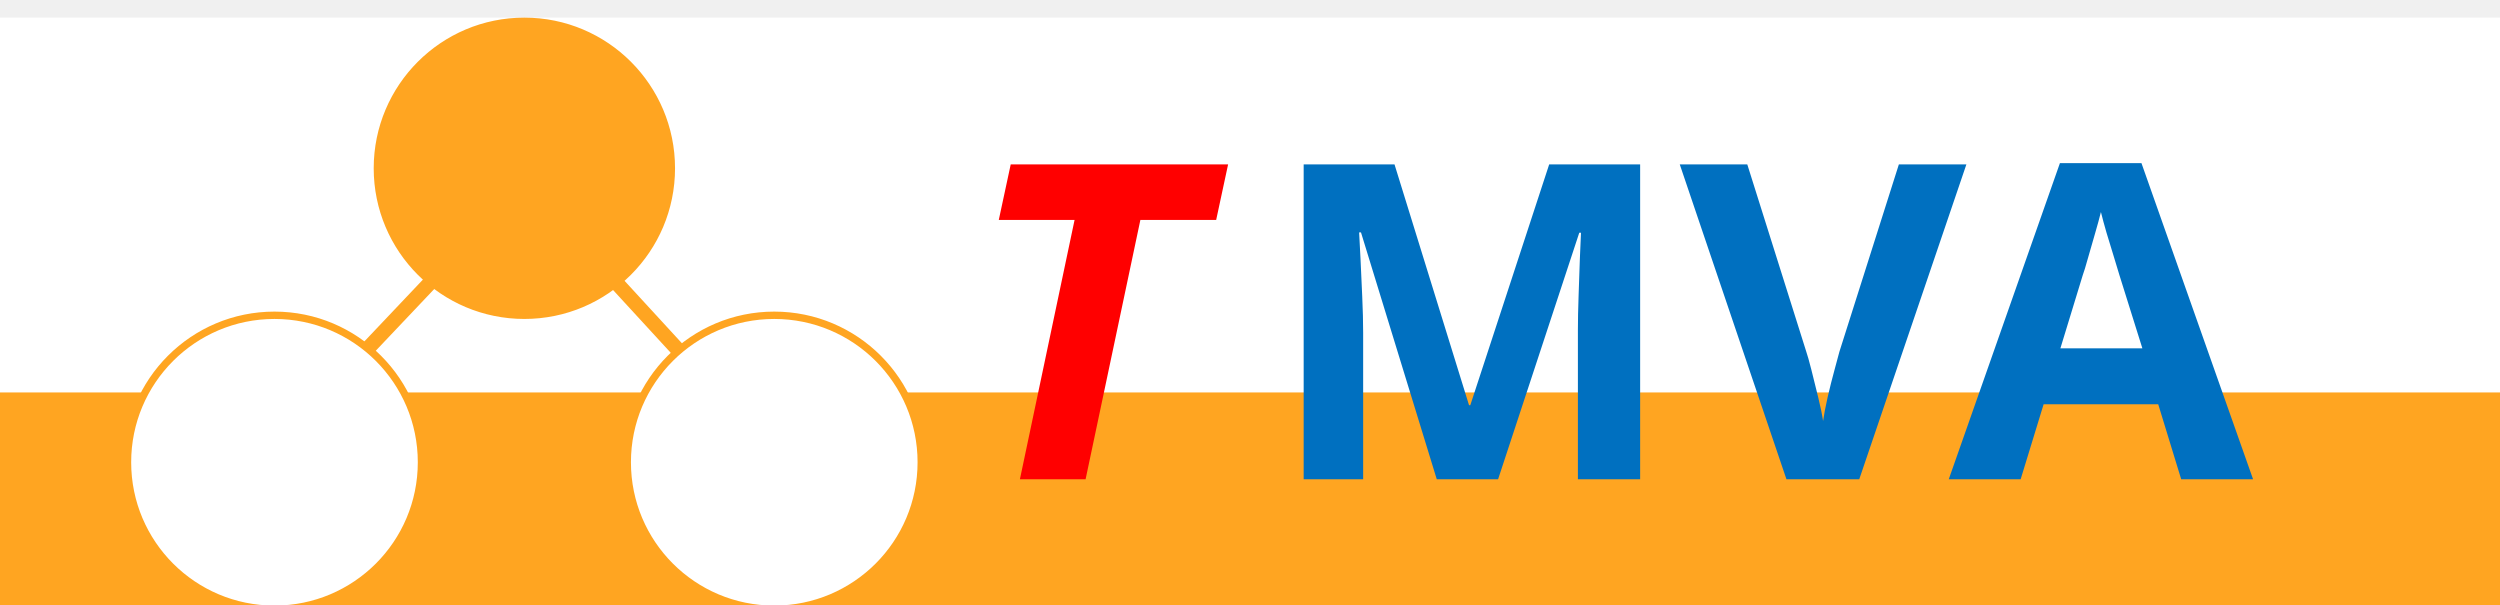
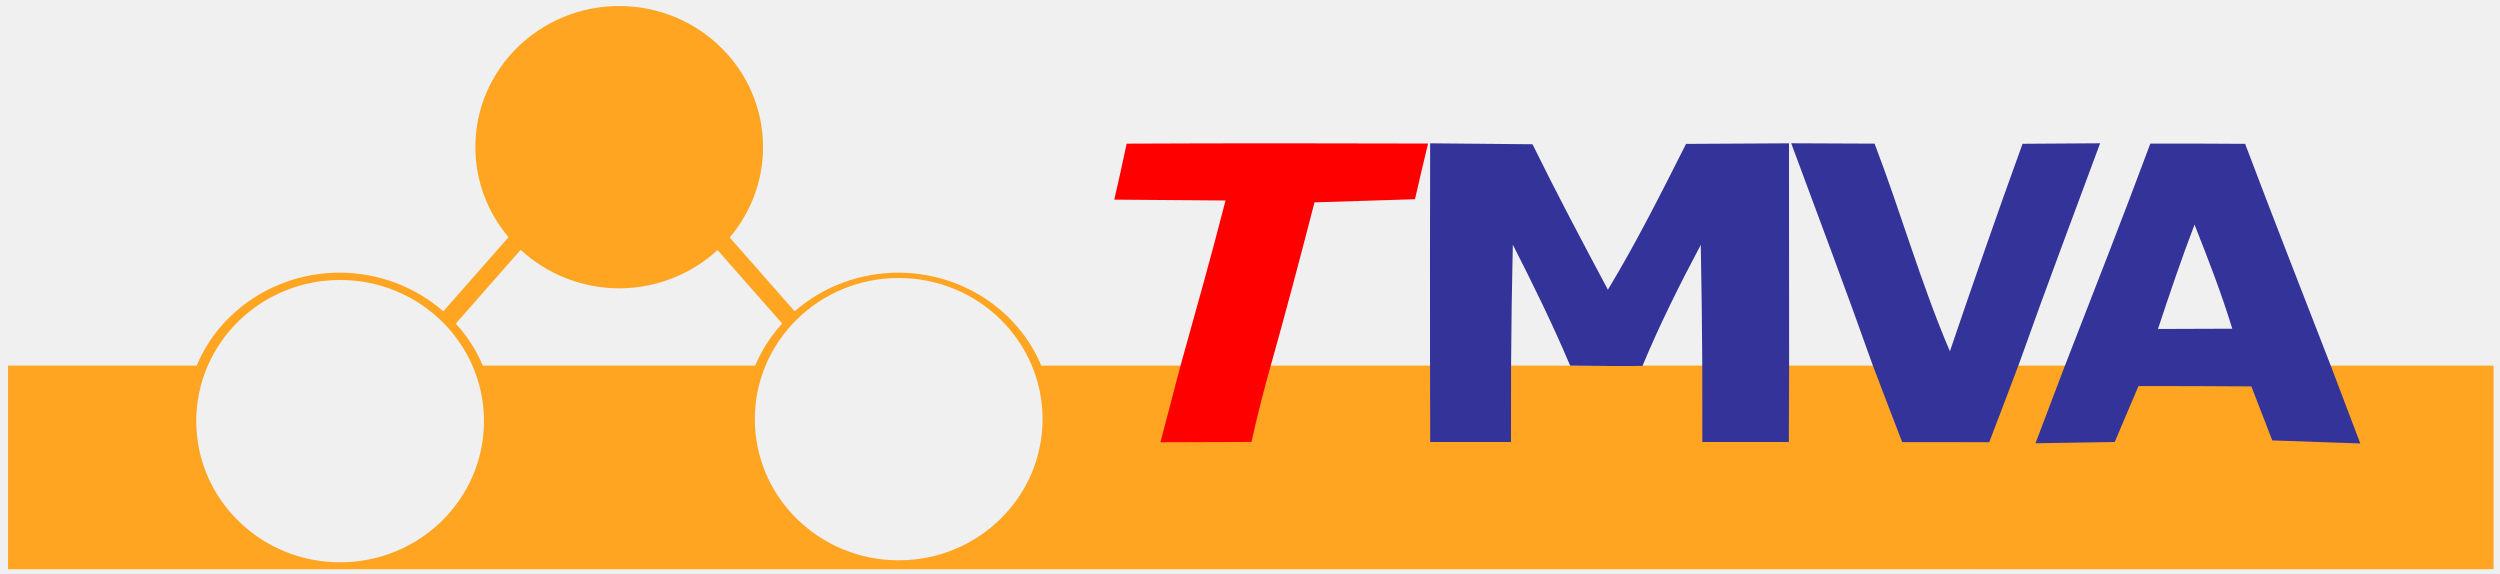
- <svg xmlns="http://www.w3.org/2000/svg" width="120mm" height="29mm" viewBox="0 0 425.197 102.756" id="svg2" version="1.1">
-   <defs id="defs4">
-     <clipPath id="clipPath3352" clipPathUnits="userSpaceOnUse">
-       <path id="path3354" d="M 0,0 359,0 359,127 0,127 0,0 Z" />
-     </clipPath>
-   </defs>
-   <g id="layer1" transform="translate(0,-949.607)">
-     <g transform="matrix(1.25,0,0,-1.25,-0.1908061,1092.604)" id="g3344">
-       <g id="g3346" />
-       <g id="g3348">
-         <g clip-path="url(#clipPath3352)" id="g3350">
-           <path id="path3356" style="fill:#ffffff;fill-opacity:0;fill-rule:nonzero;stroke:none" d="M 0,127 359,127 359,0 0,0 0,127 Z" />
-           <path id="path3358" style="fill:#ffffff;fill-opacity:1;fill-rule:nonzero;stroke:none" d="m 0.5,111.5 341,0 0,-80 -341,0 0,80 z" />
-           <g transform="matrix(7.874016e-5,0,0,-7.874016e-5,0.5,111.5)" id="g3360">
-             <path id="path3362" style="fill:none;stroke:#ffffff;stroke-width:12700;stroke-linecap:butt;stroke-linejoin:miter;stroke-miterlimit:8;stroke-dasharray:none;stroke-opacity:1" d="m 0,0 4330700,0 0,1016000 L 0,1016000 0,0 Z" />
-           </g>
-           <path id="path3364" style="fill:#ffa521;fill-opacity:1;fill-rule:nonzero;stroke:none" d="M 0,61 341,61 341,32 0,32 0,61 Z" />
-           <g transform="matrix(7.874016e-5,0,0,-7.874016e-5,72,89)" id="g3366">
-             <path id="path3368" style="fill:none;stroke:#ffa521;stroke-width:25400;stroke-linecap:butt;stroke-linejoin:round;stroke-miterlimit:10;stroke-dasharray:none;stroke-opacity:1" d="M 0,0 431800,469900" />
-           </g>
-           <g transform="matrix(-7.874016e-5,0,0,-7.874016e-5,72,90)" id="g3370">
-             <path id="path3372" style="fill:none;stroke:#ffa521;stroke-width:25400;stroke-linecap:butt;stroke-linejoin:round;stroke-miterlimit:10;stroke-dasharray:none;stroke-opacity:1" d="M 0,0 457200,482600" />
-           </g>
-           <g transform="matrix(7.874016e-5,0,0,-7.874016e-5,29,53)" id="g3374">
-             <path id="path3376" style="fill:none;stroke:#ffa521;stroke-width:25400;stroke-linecap:butt;stroke-linejoin:round;stroke-miterlimit:10;stroke-dasharray:none;stroke-opacity:1" d="M 0,0 1016000,1.017" />
-           </g>
-           <path id="path3378" style="fill:#ffffff;fill-opacity:1;fill-rule:nonzero;stroke:none" d="m 17.5,51.5 c 0,11.046 8.954,20 20,20 11.046,0 20,-8.954 20,-20 0,-11.046 -8.954,-20 -20,-20 -11.046,0 -20,8.954 -20,20 z" />
-           <g transform="matrix(7.874016e-5,0,0,-7.874016e-5,17.5,71.5)" id="g3380">
-             <path id="path3382" style="fill:none;stroke:#ffa521;stroke-width:12700;stroke-linecap:butt;stroke-linejoin:round;stroke-miterlimit:10;stroke-dasharray:none;stroke-opacity:1" d="M 0,254000 C 0,113719.7 113719.7,0 254000,0 394280.3,0 508000.1,113719.7 508000.1,254000 508000.1,394280.3 394280.3,508000.1 254000,508000.1 113719.7,508000.1 0,394280.3 0,254000 Z" />
-           </g>
-           <path id="path3384" style="fill:#ffffff;fill-opacity:1;fill-rule:nonzero;stroke:none" d="m 85.5,51.5 c 0,11.046 8.954,20 20,20 11.046,0 20,-8.954 20,-20 0,-11.046 -8.954,-20 -20,-20 -11.046,0 -20,8.954 -20,20 z" />
-           <g transform="matrix(7.874016e-5,0,0,-7.874016e-5,85.5,71.5)" id="g3386">
-             <path id="path3388" style="fill:none;stroke:#ffa521;stroke-width:12700;stroke-linecap:butt;stroke-linejoin:round;stroke-miterlimit:10;stroke-dasharray:none;stroke-opacity:1" d="M 0,254000 C 0,113719.7 113719.7,0 254000,0 394280.4,0 508000,113719.7 508000,254000 508000,394280.3 394280.4,508000.1 254000,508000.1 113719.7,508000.1 0,394280.3 0,254000 Z" />
-           </g>
-           <path id="path3390" style="fill:#ffa521;fill-opacity:1;fill-rule:nonzero;stroke:none" d="m 51.5,91.5 c 0,11.046 8.954,20 20,20 11.046,0 20,-8.954 20,-20 0,-11.046 -8.954,-20 -20,-20 -11.046,0 -20,8.954 -20,20 z" />
-           <g transform="matrix(7.874016e-5,0,0,-7.874016e-5,51.5,111.5)" id="g3392">
-             <path id="path3394" style="fill:none;stroke:#ffa521;stroke-width:12700;stroke-linecap:butt;stroke-linejoin:round;stroke-miterlimit:10;stroke-dasharray:none;stroke-opacity:1" d="M 0,254000 C 0,113719.7 113719.7,0 254000,0 394280.4,0 508000,113719.7 508000,254000 508000,394280.4 394280.4,508000 254000,508000 113719.7,508000 0,394280.4 0,254000 Z" />
-           </g>
-           <g transform="translate(131.1275,49.18744)" id="g3396">
-             <text id="text3398" style="font-style:italic;font-variant:normal;font-weight:bold;font-size:60px;font-family:Verdana;-inkscape-font-specification:Verdana-BoldItalic;writing-mode:lr-tb;fill:#ff0000;fill-opacity:1;fill-rule:nonzero;stroke:none" transform="scale(1,-1)">
-               <tspan id="tspan3400" y="0" x="0">T</tspan>
-             </text>
-           </g>
-           <g transform="translate(172.1275,49.18744)" id="g3402">
-             <text id="text3404" style="font-variant:normal;font-weight:bold;font-size:60px;font-family:Verdana;-inkscape-font-specification:Verdana-Bold;writing-mode:lr-tb;fill:#0070c0;fill-opacity:1;fill-rule:nonzero;stroke:none" transform="scale(1,-1)">
-               <tspan id="tspan3406" y="0" x="0 57 103.02">MVA</tspan>
-             </text>
-           </g>
-         </g>
-       </g>
-     </g>
+ <svg xmlns="http://www.w3.org/2000/svg" width="231mm" height="53mm" viewBox="0 0 818.504 187.795" id="svg3391" version="1.1">
+   <defs id="defs3393" />
+   <g id="layer1" transform="translate(0,-864.5676)">
+     <path style="fill:#ffa521;fill-opacity:1" d="m 202.726,866.539 a 47.098,46.214 0 0 0 -47.1,46.215 47.098,46.214 0 0 0 10.869,29.471 l -21.355,24.273 a 50.508,48.487 0 0 0 -33.912,-12.66 50.508,48.487 0 0 0 -46.834,30.43 l -61.758,0 0,66.67 641.951,0 0,-0.012 171.814,0 0,-66.656 -171.814,0 0,-0.002 -303.674,0 a 50.508,48.487 0 0 0 -46.848,-30.43 50.508,48.487 0 0 0 -33.893,12.648 l -21.264,-24.168 a 47.098,46.214 0 0 0 10.914,-29.564 47.098,46.214 0 0 0 -47.098,-46.215 z m -32.254,79.816 a 47.098,46.214 0 0 0 32.254,12.613 47.098,46.214 0 0 0 32.197,-12.533 l 21.168,24.059 a 50.508,48.487 0 0 0 -8.859,13.773 l -89.156,0 a 50.508,48.487 0 0 0 -8.846,-13.768 l 21.242,-24.145 z m 123.762,9.229 a 47.098,46.214 0 0 1 47.098,46.215 47.098,46.214 0 0 1 -47.098,46.213 47.098,46.214 0 0 1 -47.1,-46.213 47.098,46.214 0 0 1 47.1,-46.215 z m -182.881,0.652 a 47.098,46.214 0 0 1 47.1,46.215 47.098,46.214 0 0 1 -47.1,46.215 47.098,46.214 0 0 1 -47.098,-46.215 47.098,46.214 0 0 1 47.098,-46.215 z" id="rect3399" />
+     <path style="fill:#333399" d="m 586.445,911.477 c 8.905,24.041 17.963,48.029 26.525,72.205 3.202,8.565 6.525,17.08 9.812,25.629 9.487,0.017 18.99,0.033 28.494,0.033 3.271,-8.582 6.576,-17.164 9.795,-25.764 8.562,-24.142 17.622,-48.097 26.51,-72.104 -6.353,0.034 -19.043,0.117 -25.396,0.168 -8.185,22.554 -16.062,45.226 -23.785,67.932 -9.487,-22.199 -16.047,-45.462 -24.66,-67.982 -9.11,-0.034 -18.202,-0.083 -27.295,-0.117 z m -118.213,0.012 c -0.038,24.166 -0.077,48.348 -0.039,72.514 0,8.426 0.057,16.853 0.057,25.279 l 26.445,0 c 0,-8.443 0.018,-16.87 0.037,-25.312 0.076,-13.094 0.265,-26.205 0.568,-39.299 6.654,13.043 13.1,26.187 18.768,39.602 7.886,0.084 15.79,0.186 23.676,0.102 5.611,-13.498 12.188,-26.642 19.088,-39.635 0.265,13.077 0.418,26.171 0.494,39.248 0,8.426 0.018,16.869 0.018,25.295 l 28.322,0 c 0.019,-8.409 0.075,-16.819 0.094,-25.228 0.019,-24.182 7.9e-4,-48.365 -0.037,-72.564 -11.26,0.034 -22.483,0.101 -33.705,0.186 -8.132,16.077 -16.188,32.205 -25.59,47.742 -8.416,-15.79 -16.815,-31.597 -24.682,-47.623 -11.184,-0.118 -22.348,-0.204 -33.514,-0.305 z m 235.793,0.086 c -9.072,24.478 -18.696,48.77 -28.123,73.129 -3.142,8.34 -6.338,16.647 -9.48,24.986 6.48,-0.102 19.457,-0.307 25.955,-0.408 2.556,-6.124 5.166,-12.214 7.775,-18.32 12.303,0.017 24.625,7e-4 36.945,0.119 2.29,5.887 4.561,11.791 6.852,17.678 9.587,0.355 19.192,0.692 28.814,0.996 -3.16,-8.39 -6.389,-16.729 -9.531,-25.119 -9.427,-24.309 -18.962,-48.583 -28.176,-72.977 -10.35,-0.068 -20.681,-0.101 -31.031,-0.084 z m 14.469,26.525 c 4.438,11.249 8.841,22.533 12.355,34.086 -8.131,0.034 -16.209,0.067 -24.322,0.084 3.781,-11.452 7.653,-22.887 11.967,-34.17 z" id="path12" />
+     <path style="fill:#ff0000" d="m 368.863,911.599 c 32.897,-0.152 65.793,-0.135 98.69,-0.034 -1.468,6.075 -2.897,12.134 -4.288,18.226 -10.978,0.321 -21.937,0.658 -32.897,1.03 -4.593,17.787 -9.282,35.558 -14.276,53.261 -2.363,8.337 -4.479,16.741 -6.366,25.179 -9.93,0.034 -19.86,0.067 -29.79,0.101 2.211,-8.303 4.307,-16.606 6.518,-24.909 5.051,-18.058 10.14,-36.098 14.79,-54.24 -12.141,-0.118 -24.301,-0.186 -36.423,-0.287 1.429,-6.092 2.745,-12.218 4.041,-18.328 z" id="path10" />
  </g>
</svg>
